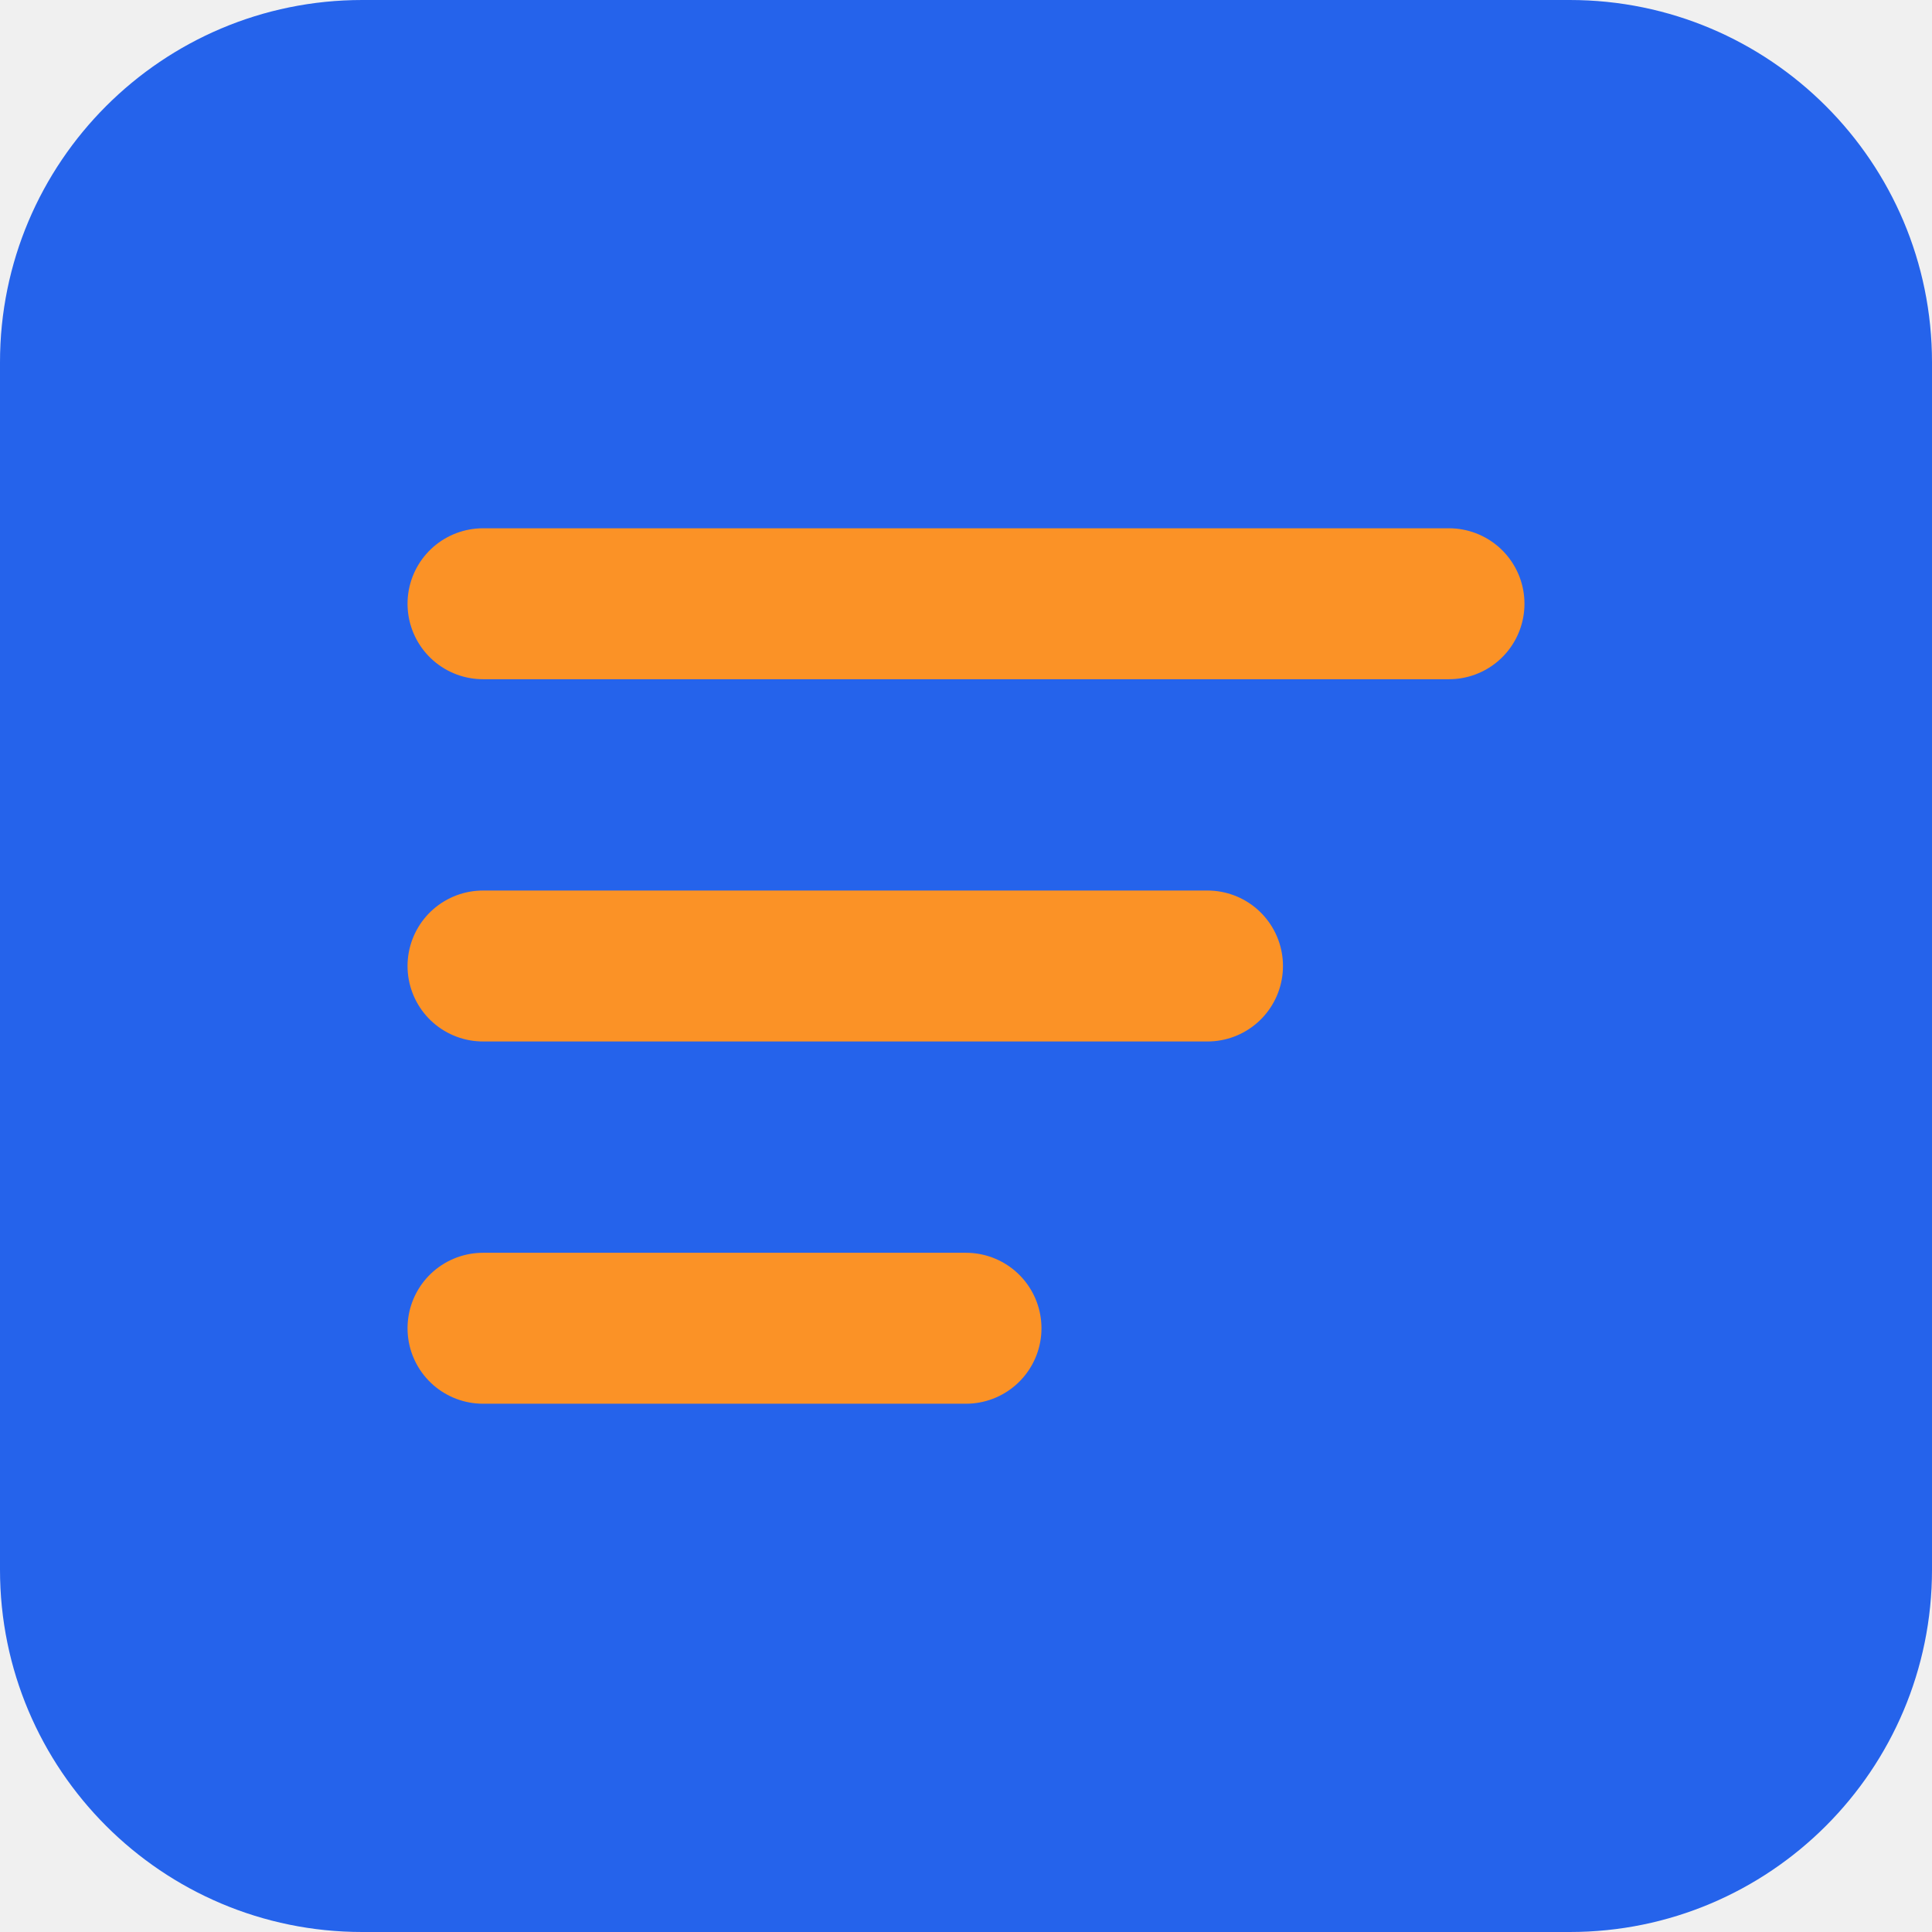
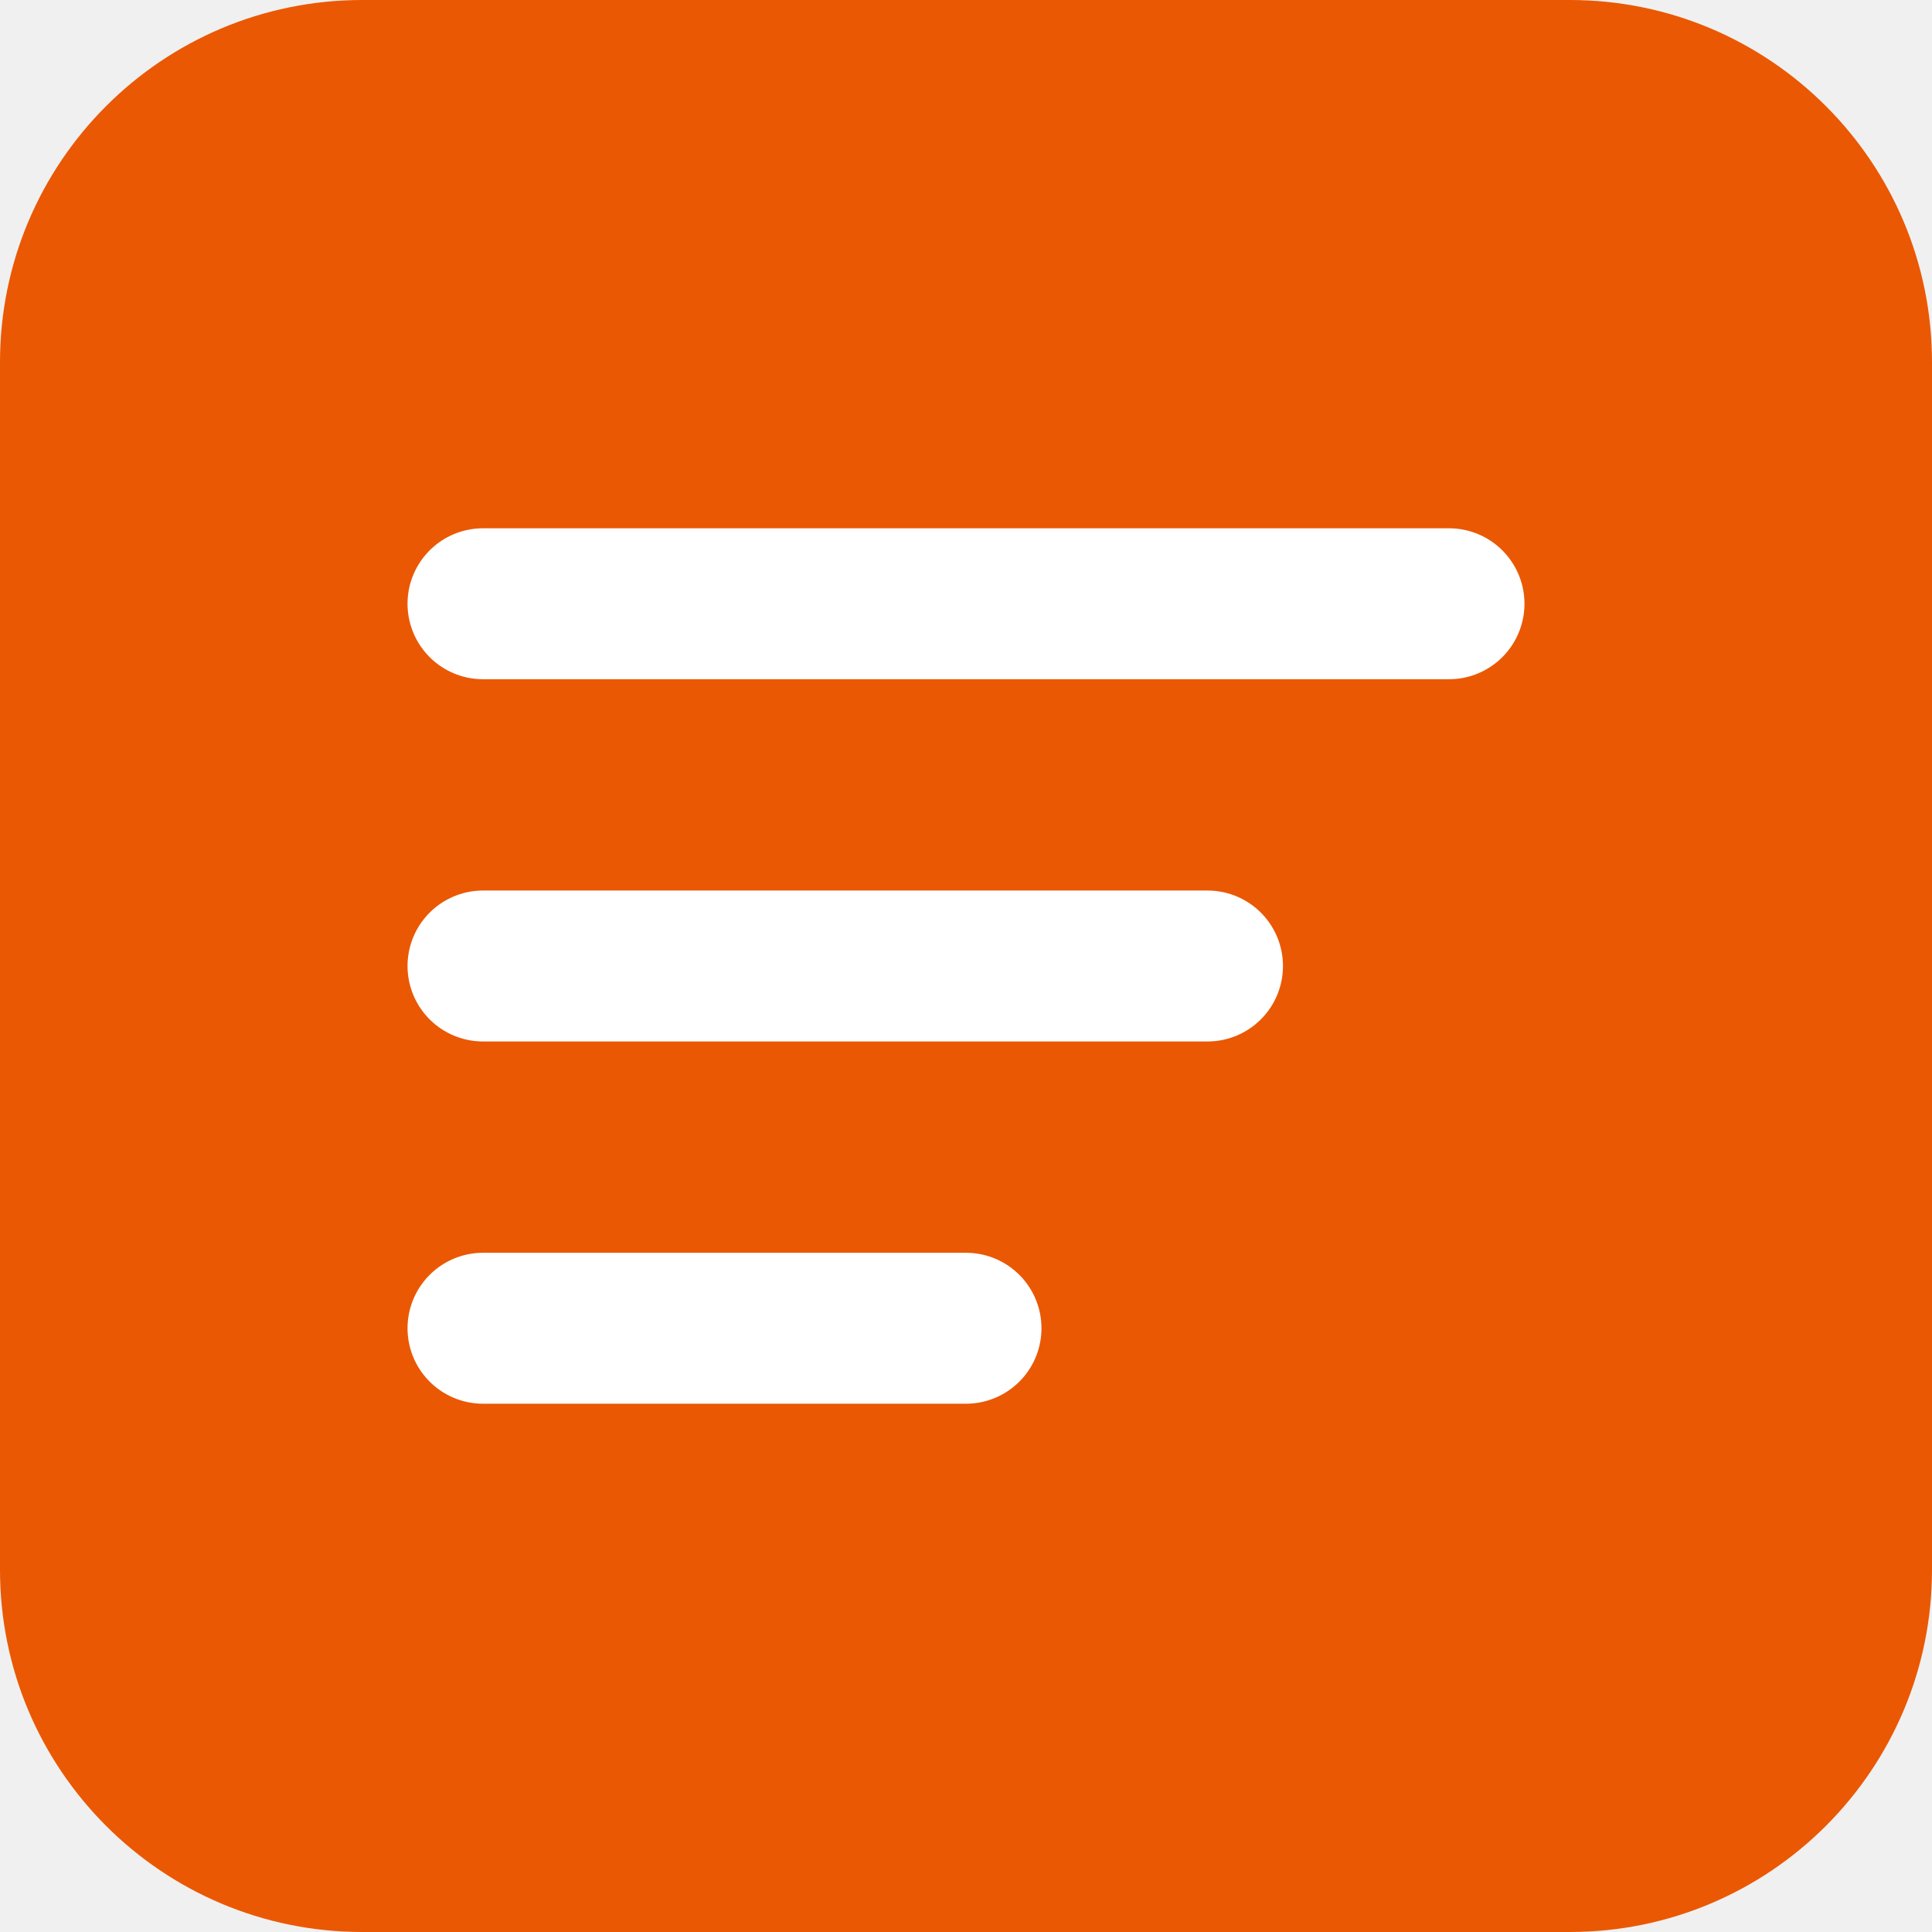
<svg xmlns="http://www.w3.org/2000/svg" viewBox="0 0 32 32">
-   <rect width="32" height="32" rx="6" fill="#2563eb" />
-   <path d="M8 10h16M8 16h12M8 22h8" stroke="#fb9226" stroke-width="2.5" stroke-linecap="round" />
+   <rect width="32" height="32" rx="6" fill="#ea5804" />
+   <path d="M8 10h16M8 16h12M8 22h8" stroke="white" stroke-width="2.5" stroke-linecap="round" />
</svg>
